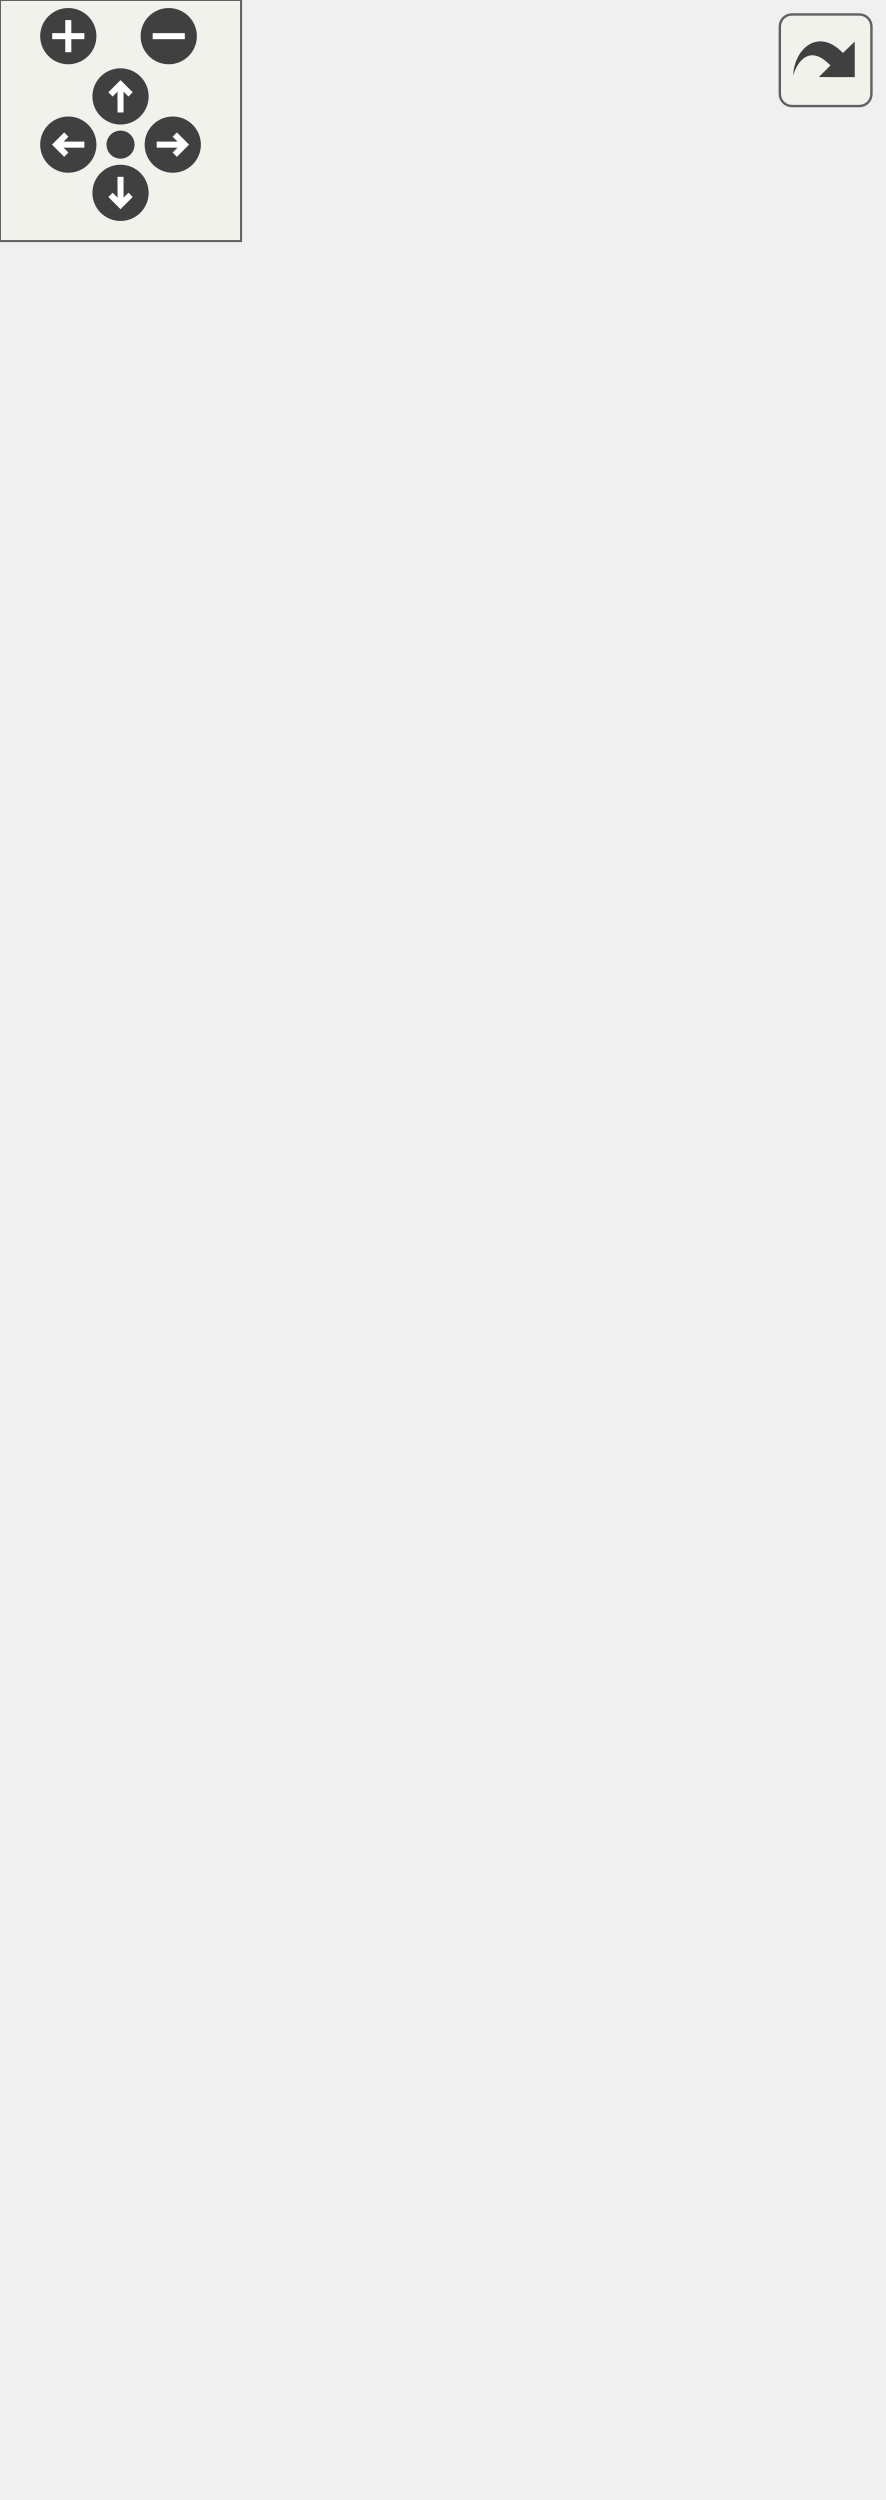
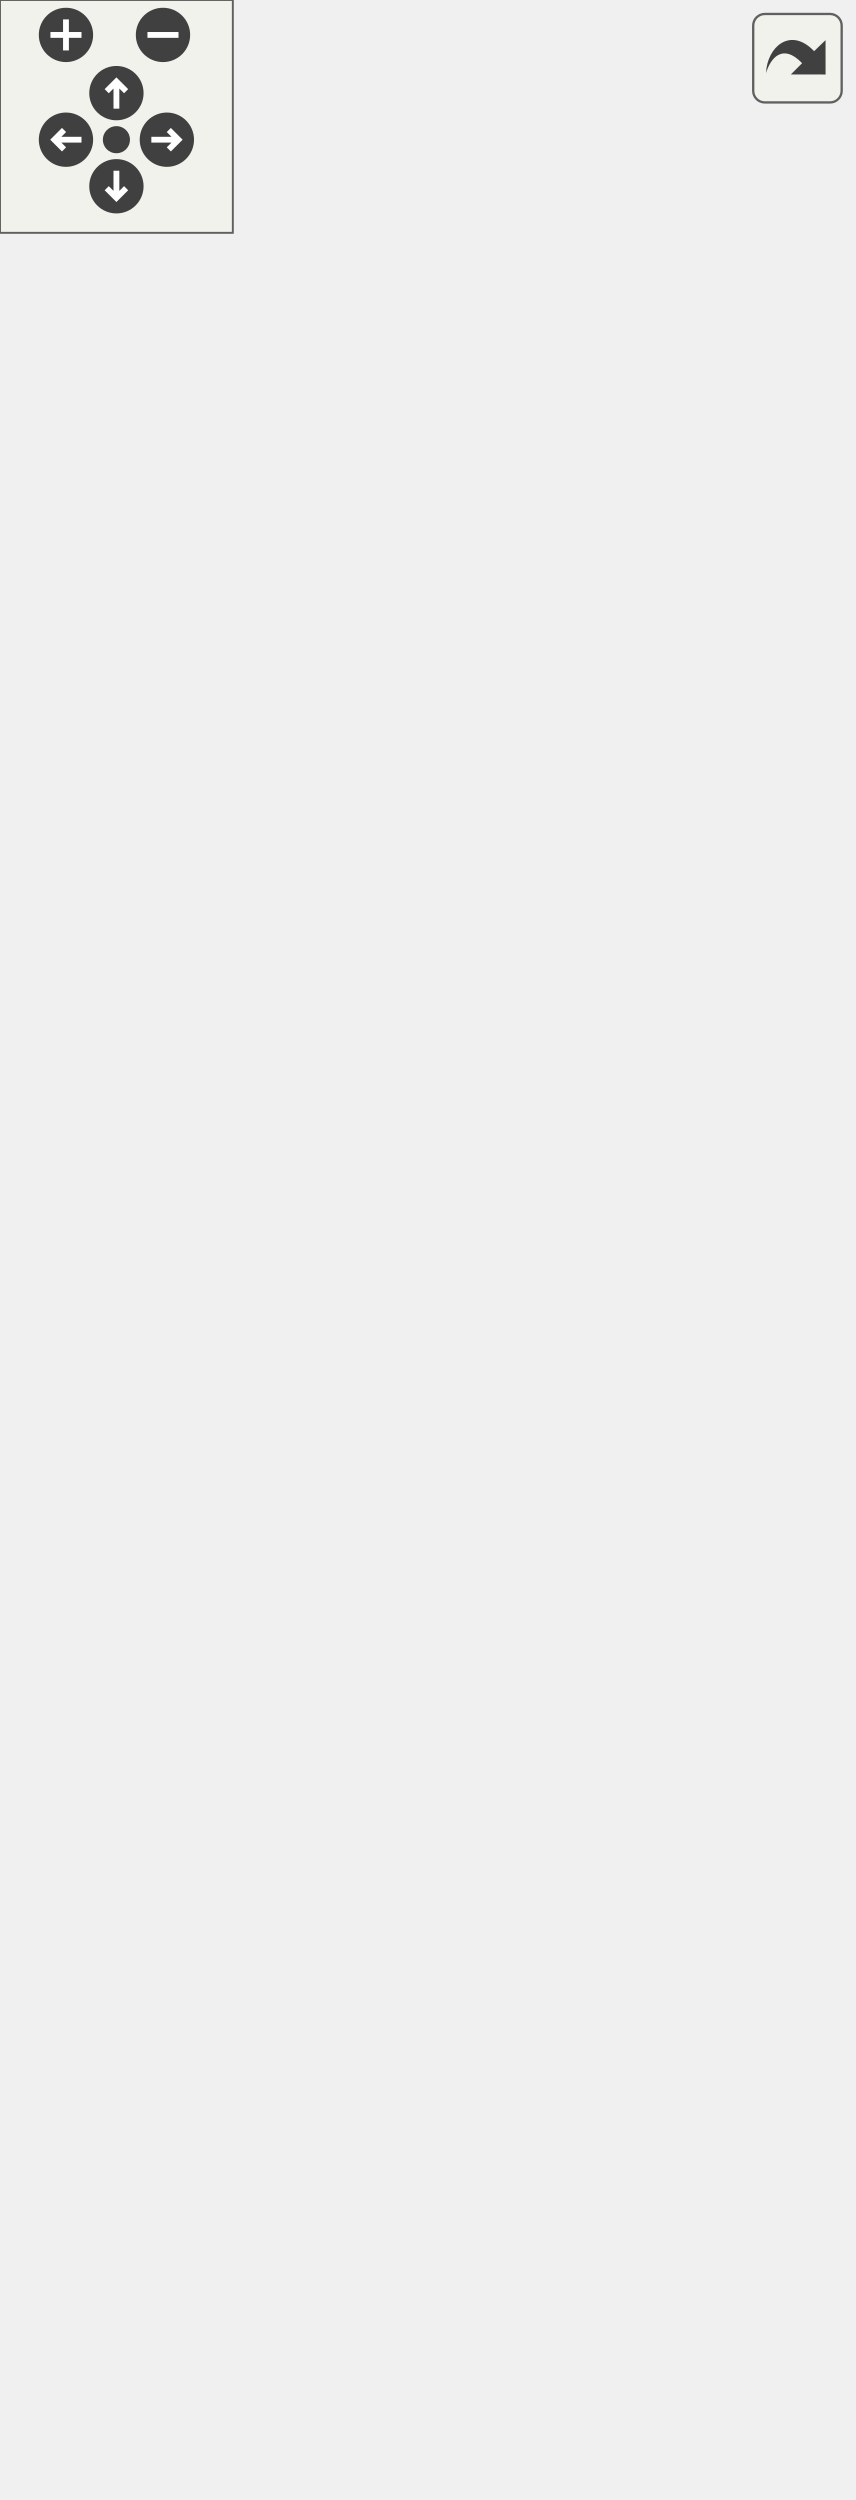
<svg xmlns="http://www.w3.org/2000/svg" xmlns:xlink="http://www.w3.org/1999/xlink" id="main" version="1.1" xml:space="preserve">
  <style type="text/css">
.edge:hover path { stroke: red; }
.edge:hover polygon { stroke: red; fill: red; }
</style>
  <defs>
    <circle id="rim" cx="0" cy="0" r="7" />
    <circle id="rim2" cx="0" cy="0" r="3.5" />
    <g id="zoomPlus">
      <use xlink:href="#rim" fill="#404040">
        <set attributeName="fill" to="#808080" begin="zoomplus.mouseover" end="zoomplus.mouseout" />
      </use>
      <path d="M-4,0h8M0,-4v8" fill="none" stroke="white" stroke-width="1.5" pointer-events="none" />
    </g>
    <g id="zoomMin">
      <use xlink:href="#rim" fill="#404040">
        <set attributeName="fill" to="#808080" begin="zoomminus.mouseover" end="zoomminus.mouseout" />
      </use>
      <path d="M-4,0h8" fill="none" stroke="white" stroke-width="1.5" pointer-events="none" />
    </g>
    <g id="dirArrow">
      <path fill="none" stroke="white" stroke-width="1.5" d="M0,-3.0v7 M-2.5,-0.5L0,-3.0L2.5,-0.5" />
    </g>
    <g id="resetDef">
      <use xlink:href="#rim2" fill="#404040">
        <set attributeName="fill" to="#808080" begin="reset.mouseover" end="reset.mouseout" />
      </use>
    </g>
  </defs>
  <svg id="graph" class="graph">
    <g id="viewport">
      <g id="node1" class="node">
        <g id="a_node1">
          <a xlink:title=" ">
-             <polygon fill="#bfbfbf" stroke="black" points="32,-0.5 32,-156.5 155,-156.5 155,-0.5 32,-0.5" />
-             <text text-anchor="middle" x="93.5" y="-144.5" font-family="Helvetica,sans-Serif" font-size="10.00">WiFi_SAL_esp32</text>
-             <polyline fill="none" stroke="black" points="32,-137.5 155,-137.5 " />
-             <text text-anchor="start" x="40" y="-125.5" font-family="Helvetica,sans-Serif" font-size="10.00">- instance_any_id</text>
-             <text text-anchor="start" x="40" y="-114.5" font-family="Helvetica,sans-Serif" font-size="10.00">- instance_got_ip</text>
-             <text text-anchor="start" x="40" y="-103.5" font-family="Helvetica,sans-Serif" font-size="10.00">- m_cfg</text>
-             <polyline fill="none" stroke="black" points="32,-96.5 155,-96.5 " />
-             <text text-anchor="start" x="40" y="-84.5" font-family="Helvetica,sans-Serif" font-size="10.00">+ WiFi_SAL_esp32()</text>
-             <text text-anchor="start" x="40" y="-73.5" font-family="Helvetica,sans-Serif" font-size="10.00">+ WiFi_SAL_esp32()</text>
-             <text text-anchor="start" x="40" y="-62.5" font-family="Helvetica,sans-Serif" font-size="10.00">+ ~WiFi_SAL_esp32()</text>
-             <text text-anchor="start" x="40" y="-51.5" font-family="Helvetica,sans-Serif" font-size="10.00">+ connect()</text>
-             <text text-anchor="start" x="40" y="-40.5" font-family="Helvetica,sans-Serif" font-size="10.00">+ disconnect()</text>
-             <text text-anchor="start" x="40" y="-29.5" font-family="Helvetica,sans-Serif" font-size="10.00">- operator=()</text>
-             <text text-anchor="start" x="40" y="-18.5" font-family="Helvetica,sans-Serif" font-size="10.00">- WiFi_SAL_esp32()</text>
-             <text text-anchor="start" x="40" y="-7.5" font-family="Helvetica,sans-Serif" font-size="10.00">- event_handler()</text>
+             <polygon fill="#bfbfbf" stroke="black" points="28,-0.5 28,-178.5 159,-178.5 159,-0.5 28,-0.5" />
+             <text text-anchor="middle" x="93.5" y="-166.5" font-family="Helvetica,sans-Serif" font-size="10.00">WiFi_SAL_esp32</text>
+             <polyline fill="none" stroke="black" points="28,-159.5 159,-159.5 " />
+             <text text-anchor="start" x="36" y="-147.5" font-family="Helvetica,sans-Serif" font-size="10.00">- instance_any_id</text>
+             <text text-anchor="start" x="36" y="-136.5" font-family="Helvetica,sans-Serif" font-size="10.00">- instance_got_ip</text>
+             <text text-anchor="start" x="36" y="-125.5" font-family="Helvetica,sans-Serif" font-size="10.00">- m_cfg</text>
+             <text text-anchor="start" x="36" y="-114.5" font-family="Helvetica,sans-Serif" font-size="10.00">- m_wifi_power</text>
+             <polyline fill="none" stroke="black" points="28,-107.5 159,-107.5 " />
+             <text text-anchor="start" x="36" y="-95.5" font-family="Helvetica,sans-Serif" font-size="10.00">+ WiFi_SAL_esp32()</text>
+             <text text-anchor="start" x="36" y="-84.5" font-family="Helvetica,sans-Serif" font-size="10.00">+ WiFi_SAL_esp32()</text>
+             <text text-anchor="start" x="36" y="-73.5" font-family="Helvetica,sans-Serif" font-size="10.00">+ ~WiFi_SAL_esp32()</text>
+             <text text-anchor="start" x="36" y="-62.5" font-family="Helvetica,sans-Serif" font-size="10.00">+ connect()</text>
+             <text text-anchor="start" x="36" y="-51.5" font-family="Helvetica,sans-Serif" font-size="10.00">+ disconnect()</text>
+             <text text-anchor="start" x="36" y="-40.5" font-family="Helvetica,sans-Serif" font-size="10.00">- wifi_enum_to_power()</text>
+             <text text-anchor="start" x="36" y="-29.5" font-family="Helvetica,sans-Serif" font-size="10.00">- operator=()</text>
+             <text text-anchor="start" x="36" y="-18.5" font-family="Helvetica,sans-Serif" font-size="10.00">- WiFi_SAL_esp32()</text>
+             <text text-anchor="start" x="36" y="-7.5" font-family="Helvetica,sans-Serif" font-size="10.00">- event_handler()</text>
          </a>
        </g>
      </g>
      <g id="node2" class="node">
        <g id="a_node2">
          <a xlink:href="../../db/d7f/class_wi_fi_base.html" target="_top" xlink:title=" ">
-             <polygon fill="none" stroke="black" points="49,-194.5 49,-284.5 138,-284.5 138,-194.5 49,-194.5" />
-             <text text-anchor="middle" x="93.5" y="-272.5" font-family="Helvetica,sans-Serif" font-size="10.00">WiFiBase</text>
-             <polyline fill="none" stroke="black" points="49,-265.5 138,-265.5 " />
-             <text text-anchor="middle" x="93.5" y="-253.5" font-family="Helvetica,sans-Serif" font-size="10.00"> </text>
-             <polyline fill="none" stroke="black" points="49,-246.5 138,-246.5 " />
-             <text text-anchor="start" x="57" y="-234.5" font-family="Helvetica,sans-Serif" font-size="10.00">+ WiFiBase()</text>
-             <text text-anchor="start" x="57" y="-223.5" font-family="Helvetica,sans-Serif" font-size="10.00">+ ~WiFiBase()</text>
-             <text text-anchor="start" x="57" y="-212.5" font-family="Helvetica,sans-Serif" font-size="10.00">- WiFiBase()</text>
-             <text text-anchor="start" x="57" y="-201.5" font-family="Helvetica,sans-Serif" font-size="10.00">- operator=()</text>
+             <polygon fill="none" stroke="black" points="49,-216.5 49,-306.5 138,-306.5 138,-216.5 49,-216.5" />
+             <text text-anchor="middle" x="93.5" y="-294.5" font-family="Helvetica,sans-Serif" font-size="10.00">WiFiBase</text>
+             <polyline fill="none" stroke="black" points="49,-287.5 138,-287.5 " />
+             <text text-anchor="middle" x="93.5" y="-275.5" font-family="Helvetica,sans-Serif" font-size="10.00"> </text>
+             <polyline fill="none" stroke="black" points="49,-268.5 138,-268.5 " />
+             <text text-anchor="start" x="57" y="-256.5" font-family="Helvetica,sans-Serif" font-size="10.00">+ WiFiBase()</text>
+             <text text-anchor="start" x="57" y="-245.5" font-family="Helvetica,sans-Serif" font-size="10.00">+ ~WiFiBase()</text>
+             <text text-anchor="start" x="57" y="-234.5" font-family="Helvetica,sans-Serif" font-size="10.00">- WiFiBase()</text>
+             <text text-anchor="start" x="57" y="-223.5" font-family="Helvetica,sans-Serif" font-size="10.00">- operator=()</text>
          </a>
        </g>
      </g>
      <g id="edge1" class="edge">
-         <path fill="none" stroke="midnightblue" d="M93.5,-184.09C93.5,-175.27 93.5,-165.98 93.5,-156.74" />
-         <polygon fill="none" stroke="midnightblue" points="90,-184.21 93.5,-194.21 97,-184.21 90,-184.21" />
+         <path fill="none" stroke="midnightblue" d="M93.5,-206.2C93.5,-197.38 93.5,-188.06 93.5,-178.69" />
+         <polygon fill="none" stroke="midnightblue" points="90,-206.28 93.5,-216.28 97,-206.28 90,-206.28" />
      </g>
      <g id="node3" class="node">
        <g id="a_node3">
          <a xlink:href="../../d0/d74/class_connector_base.html" target="_top" xlink:title=" ">
-             <polygon fill="none" stroke="black" points="0,-343.5 0,-455.5 117,-455.5 117,-343.5 0,-343.5" />
-             <text text-anchor="middle" x="58.5" y="-443.5" font-family="Helvetica,sans-Serif" font-size="10.00">ConnectorBase</text>
-             <polyline fill="none" stroke="black" points="0,-436.5 117,-436.5 " />
-             <text text-anchor="middle" x="58.5" y="-424.5" font-family="Helvetica,sans-Serif" font-size="10.00"> </text>
-             <polyline fill="none" stroke="black" points="0,-417.5 117,-417.5 " />
-             <text text-anchor="start" x="8" y="-405.5" font-family="Helvetica,sans-Serif" font-size="10.00">+ ConnectorBase()</text>
-             <text text-anchor="start" x="8" y="-394.5" font-family="Helvetica,sans-Serif" font-size="10.00">+ ~ConnectorBase()</text>
-             <text text-anchor="start" x="8" y="-383.5" font-family="Helvetica,sans-Serif" font-size="10.00">+ connect()</text>
-             <text text-anchor="start" x="8" y="-372.5" font-family="Helvetica,sans-Serif" font-size="10.00">+ disconnect()</text>
-             <text text-anchor="start" x="8" y="-361.5" font-family="Helvetica,sans-Serif" font-size="10.00">- ConnectorBase()</text>
-             <text text-anchor="start" x="8" y="-350.5" font-family="Helvetica,sans-Serif" font-size="10.00">- operator=()</text>
+             <polygon fill="none" stroke="black" points="0,-365.5 0,-477.5 117,-477.5 117,-365.5 0,-365.5" />
+             <text text-anchor="middle" x="58.5" y="-465.5" font-family="Helvetica,sans-Serif" font-size="10.00">ConnectorBase</text>
+             <polyline fill="none" stroke="black" points="0,-458.5 117,-458.5 " />
+             <text text-anchor="middle" x="58.5" y="-446.5" font-family="Helvetica,sans-Serif" font-size="10.00"> </text>
+             <polyline fill="none" stroke="black" points="0,-439.5 117,-439.5 " />
+             <text text-anchor="start" x="8" y="-427.5" font-family="Helvetica,sans-Serif" font-size="10.00">+ ConnectorBase()</text>
+             <text text-anchor="start" x="8" y="-416.5" font-family="Helvetica,sans-Serif" font-size="10.00">+ ~ConnectorBase()</text>
+             <text text-anchor="start" x="8" y="-405.5" font-family="Helvetica,sans-Serif" font-size="10.00">+ connect()</text>
+             <text text-anchor="start" x="8" y="-394.5" font-family="Helvetica,sans-Serif" font-size="10.00">+ disconnect()</text>
+             <text text-anchor="start" x="8" y="-383.5" font-family="Helvetica,sans-Serif" font-size="10.00">- ConnectorBase()</text>
+             <text text-anchor="start" x="8" y="-372.5" font-family="Helvetica,sans-Serif" font-size="10.00">- operator=()</text>
          </a>
        </g>
      </g>
      <g id="edge2" class="edge">
-         <path fill="none" stroke="midnightblue" d="M72.97,-333.17C76.6,-316.79 80.41,-299.6 83.74,-284.54" />
-         <polygon fill="none" stroke="midnightblue" points="69.49,-332.72 70.74,-343.24 76.32,-334.23 69.49,-332.72" />
+         <path fill="none" stroke="midnightblue" d="M72.97,-355.17C76.6,-338.79 80.41,-321.6 83.74,-306.54" />
+         <polygon fill="none" stroke="midnightblue" points="69.49,-354.72 70.74,-365.24 76.32,-356.23 69.49,-354.72" />
      </g>
      <g id="node4" class="node">
        <g id="a_node4">
          <a xlink:title="STL class.">
-             <polygon fill="none" stroke="#bfbfbf" points="135,-371 135,-428 200,-428 200,-371 135,-371" />
-             <text text-anchor="middle" x="167.5" y="-416" font-family="Helvetica,sans-Serif" font-size="10.00">std::string</text>
-             <polyline fill="none" stroke="#bfbfbf" points="135,-409 200,-409 " />
-             <text text-anchor="middle" x="167.5" y="-397" font-family="Helvetica,sans-Serif" font-size="10.00"> </text>
-             <polyline fill="none" stroke="#bfbfbf" points="135,-390 200,-390 " />
-             <text text-anchor="middle" x="167.5" y="-378" font-family="Helvetica,sans-Serif" font-size="10.00"> </text>
+             <polygon fill="none" stroke="#bfbfbf" points="135,-393 135,-450 200,-450 200,-393 135,-393" />
+             <text text-anchor="middle" x="167.5" y="-438" font-family="Helvetica,sans-Serif" font-size="10.00">std::string</text>
+             <polyline fill="none" stroke="#bfbfbf" points="135,-431 200,-431 " />
+             <text text-anchor="middle" x="167.5" y="-419" font-family="Helvetica,sans-Serif" font-size="10.00"> </text>
+             <polyline fill="none" stroke="#bfbfbf" points="135,-412 200,-412 " />
+             <text text-anchor="middle" x="167.5" y="-400" font-family="Helvetica,sans-Serif" font-size="10.00"> </text>
          </a>
        </g>
      </g>
      <g id="edge3" class="edge">
-         <path fill="none" stroke="#404040" d="M154.61,-370.98C144.91,-350.26 131.29,-321.18 119.36,-295.72" />
-         <polygon fill="none" stroke="#404040" points="119.29,-295.57 113.12,-291.83 114.2,-284.7 120.37,-288.44 119.29,-295.57" />
-         <text text-anchor="middle" x="155.5" y="-317" font-family="Helvetica,sans-Serif" font-size="10.00"> #m_ssid</text>
-         <text text-anchor="middle" x="155.5" y="-306" font-family="Helvetica,sans-Serif" font-size="10.00">#m_pwd</text>
+         <path fill="none" stroke="#404040" d="M154.61,-392.98C144.91,-372.26 131.29,-343.18 119.36,-317.72" />
+         <polygon fill="none" stroke="#404040" points="119.29,-317.57 113.12,-313.83 114.2,-306.7 120.37,-310.44 119.29,-317.57" />
+         <text text-anchor="middle" x="155.5" y="-339" font-family="Helvetica,sans-Serif" font-size="10.00"> #m_ssid</text>
+         <text text-anchor="middle" x="155.5" y="-328" font-family="Helvetica,sans-Serif" font-size="10.00">#m_pwd</text>
      </g>
      <g id="node5" class="node">
        <g id="a_node5">
          <a xlink:title="STL class.">
-             <polygon fill="none" stroke="#bfbfbf" points="115.5,-493.5 115.5,-561.5 219.5,-561.5 219.5,-493.5 115.5,-493.5" />
-             <text text-anchor="start" x="123.5" y="-549.5" font-family="Helvetica,sans-Serif" font-size="10.00">std::basic_string&lt;</text>
-             <text text-anchor="middle" x="167.5" y="-538.5" font-family="Helvetica,sans-Serif" font-size="10.00"> char &gt;</text>
-             <polyline fill="none" stroke="#bfbfbf" points="115.5,-531.5 219.5,-531.5 " />
-             <text text-anchor="middle" x="167.5" y="-519.5" font-family="Helvetica,sans-Serif" font-size="10.00"> </text>
-             <polyline fill="none" stroke="#bfbfbf" points="115.5,-512.5 219.5,-512.5 " />
-             <text text-anchor="middle" x="167.5" y="-500.5" font-family="Helvetica,sans-Serif" font-size="10.00"> </text>
+             <polygon fill="none" stroke="#bfbfbf" points="115.5,-515.5 115.5,-583.5 219.5,-583.5 219.5,-515.5 115.5,-515.5" />
+             <text text-anchor="start" x="123.5" y="-571.5" font-family="Helvetica,sans-Serif" font-size="10.00">std::basic_string&lt;</text>
+             <text text-anchor="middle" x="167.5" y="-560.5" font-family="Helvetica,sans-Serif" font-size="10.00"> char &gt;</text>
+             <polyline fill="none" stroke="#bfbfbf" points="115.5,-553.5 219.5,-553.5 " />
+             <text text-anchor="middle" x="167.5" y="-541.5" font-family="Helvetica,sans-Serif" font-size="10.00"> </text>
+             <polyline fill="none" stroke="#bfbfbf" points="115.5,-534.5 219.5,-534.5 " />
+             <text text-anchor="middle" x="167.5" y="-522.5" font-family="Helvetica,sans-Serif" font-size="10.00"> </text>
          </a>
        </g>
      </g>
      <g id="edge4" class="edge">
-         <path fill="none" stroke="midnightblue" d="M167.5,-483.29C167.5,-465.08 167.5,-444.4 167.5,-428.27" />
-         <polygon fill="none" stroke="midnightblue" points="164,-483.39 167.5,-493.39 171,-483.4 164,-483.39" />
+         <path fill="none" stroke="midnightblue" d="M167.5,-505.29C167.5,-487.08 167.5,-466.4 167.5,-450.27" />
+         <polygon fill="none" stroke="midnightblue" points="164,-505.39 167.5,-515.39 171,-505.4 164,-505.39" />
      </g>
    </g>
  </svg>
  <g id="navigator" transform="translate(0 0)" fill="#404254">
    <rect fill="#f2f5e9" fill-opacity="0.5" stroke="#606060" stroke-width=".5" x="0" y="0" width="60" height="60" />
    <use id="zoomplus" xlink:href="#zoomPlus" x="17" y="9" />
    <use id="zoomminus" xlink:href="#zoomMin" x="42" y="9" />
    <use id="reset" xlink:href="#resetDef" x="30" y="36" />
    <g id="arrowUp" xlink:href="#dirArrow" transform="translate(30 24)">
      <use xlink:href="#rim" fill="#404040">
        <set attributeName="fill" to="#808080" begin="arrowUp.mouseover" end="arrowUp.mouseout" />
      </use>
      <path fill="none" stroke="white" stroke-width="1.5" d="M0,-3.0v7 M-2.5,-0.5L0,-3.0L2.5,-0.5" />
    </g>
    <g id="arrowRight" xlink:href="#dirArrow" transform="rotate(90) translate(36 -43)">
      <use xlink:href="#rim" fill="#404040">
        <set attributeName="fill" to="#808080" begin="arrowRight.mouseover" end="arrowRight.mouseout" />
      </use>
      <path fill="none" stroke="white" stroke-width="1.5" d="M0,-3.0v7 M-2.5,-0.5L0,-3.0L2.5,-0.5" />
    </g>
    <g id="arrowDown" xlink:href="#dirArrow" transform="rotate(180) translate(-30 -48)">
      <use xlink:href="#rim" fill="#404040">
        <set attributeName="fill" to="#808080" begin="arrowDown.mouseover" end="arrowDown.mouseout" />
      </use>
      <path fill="none" stroke="white" stroke-width="1.5" d="M0,-3.0v7 M-2.5,-0.5L0,-3.0L2.5,-0.5" />
    </g>
    <g id="arrowLeft" xlink:href="#dirArrow" transform="rotate(270) translate(-36 17)">
      <use xlink:href="#rim" fill="#404040">
        <set attributeName="fill" to="#808080" begin="arrowLeft.mouseover" end="arrowLeft.mouseout" />
      </use>
      <path fill="none" stroke="white" stroke-width="1.5" d="M0,-3.0v7 M-2.5,-0.5L0,-3.0L2.5,-0.5" />
    </g>
  </g>
  <svg viewBox="0 0 15 15" width="100%" height="30px" preserveAspectRatio="xMaxYMin meet">
    <g id="arrow_out" transform="scale(0.3 0.3)">
      <a xlink:href="class_wi_fi___s_a_l__esp32__coll__graph_org.svg" target="_base">
        <rect id="button" ry="5" rx="5" y="6" x="6" height="38" width="38" fill="#f2f5e9" fill-opacity="0.5" stroke="#606060" stroke-width="1.0" />
        <path id="arrow" d="M 11.5,31.437 C 11.94,20.098 22.043,11.323 32.159,21.979 L 37.069,17.246 C 37.069,17.246 37.088,32 37.088,32 L 22.16,31.978 C 22.16,31.978 26.998,27.14 26.998,27.14 C 18.529,18.264 13.292,25.23 11.5,31.437 z" style="fill:#404040;" />
      </a>
    </g>
  </svg>
</svg>
